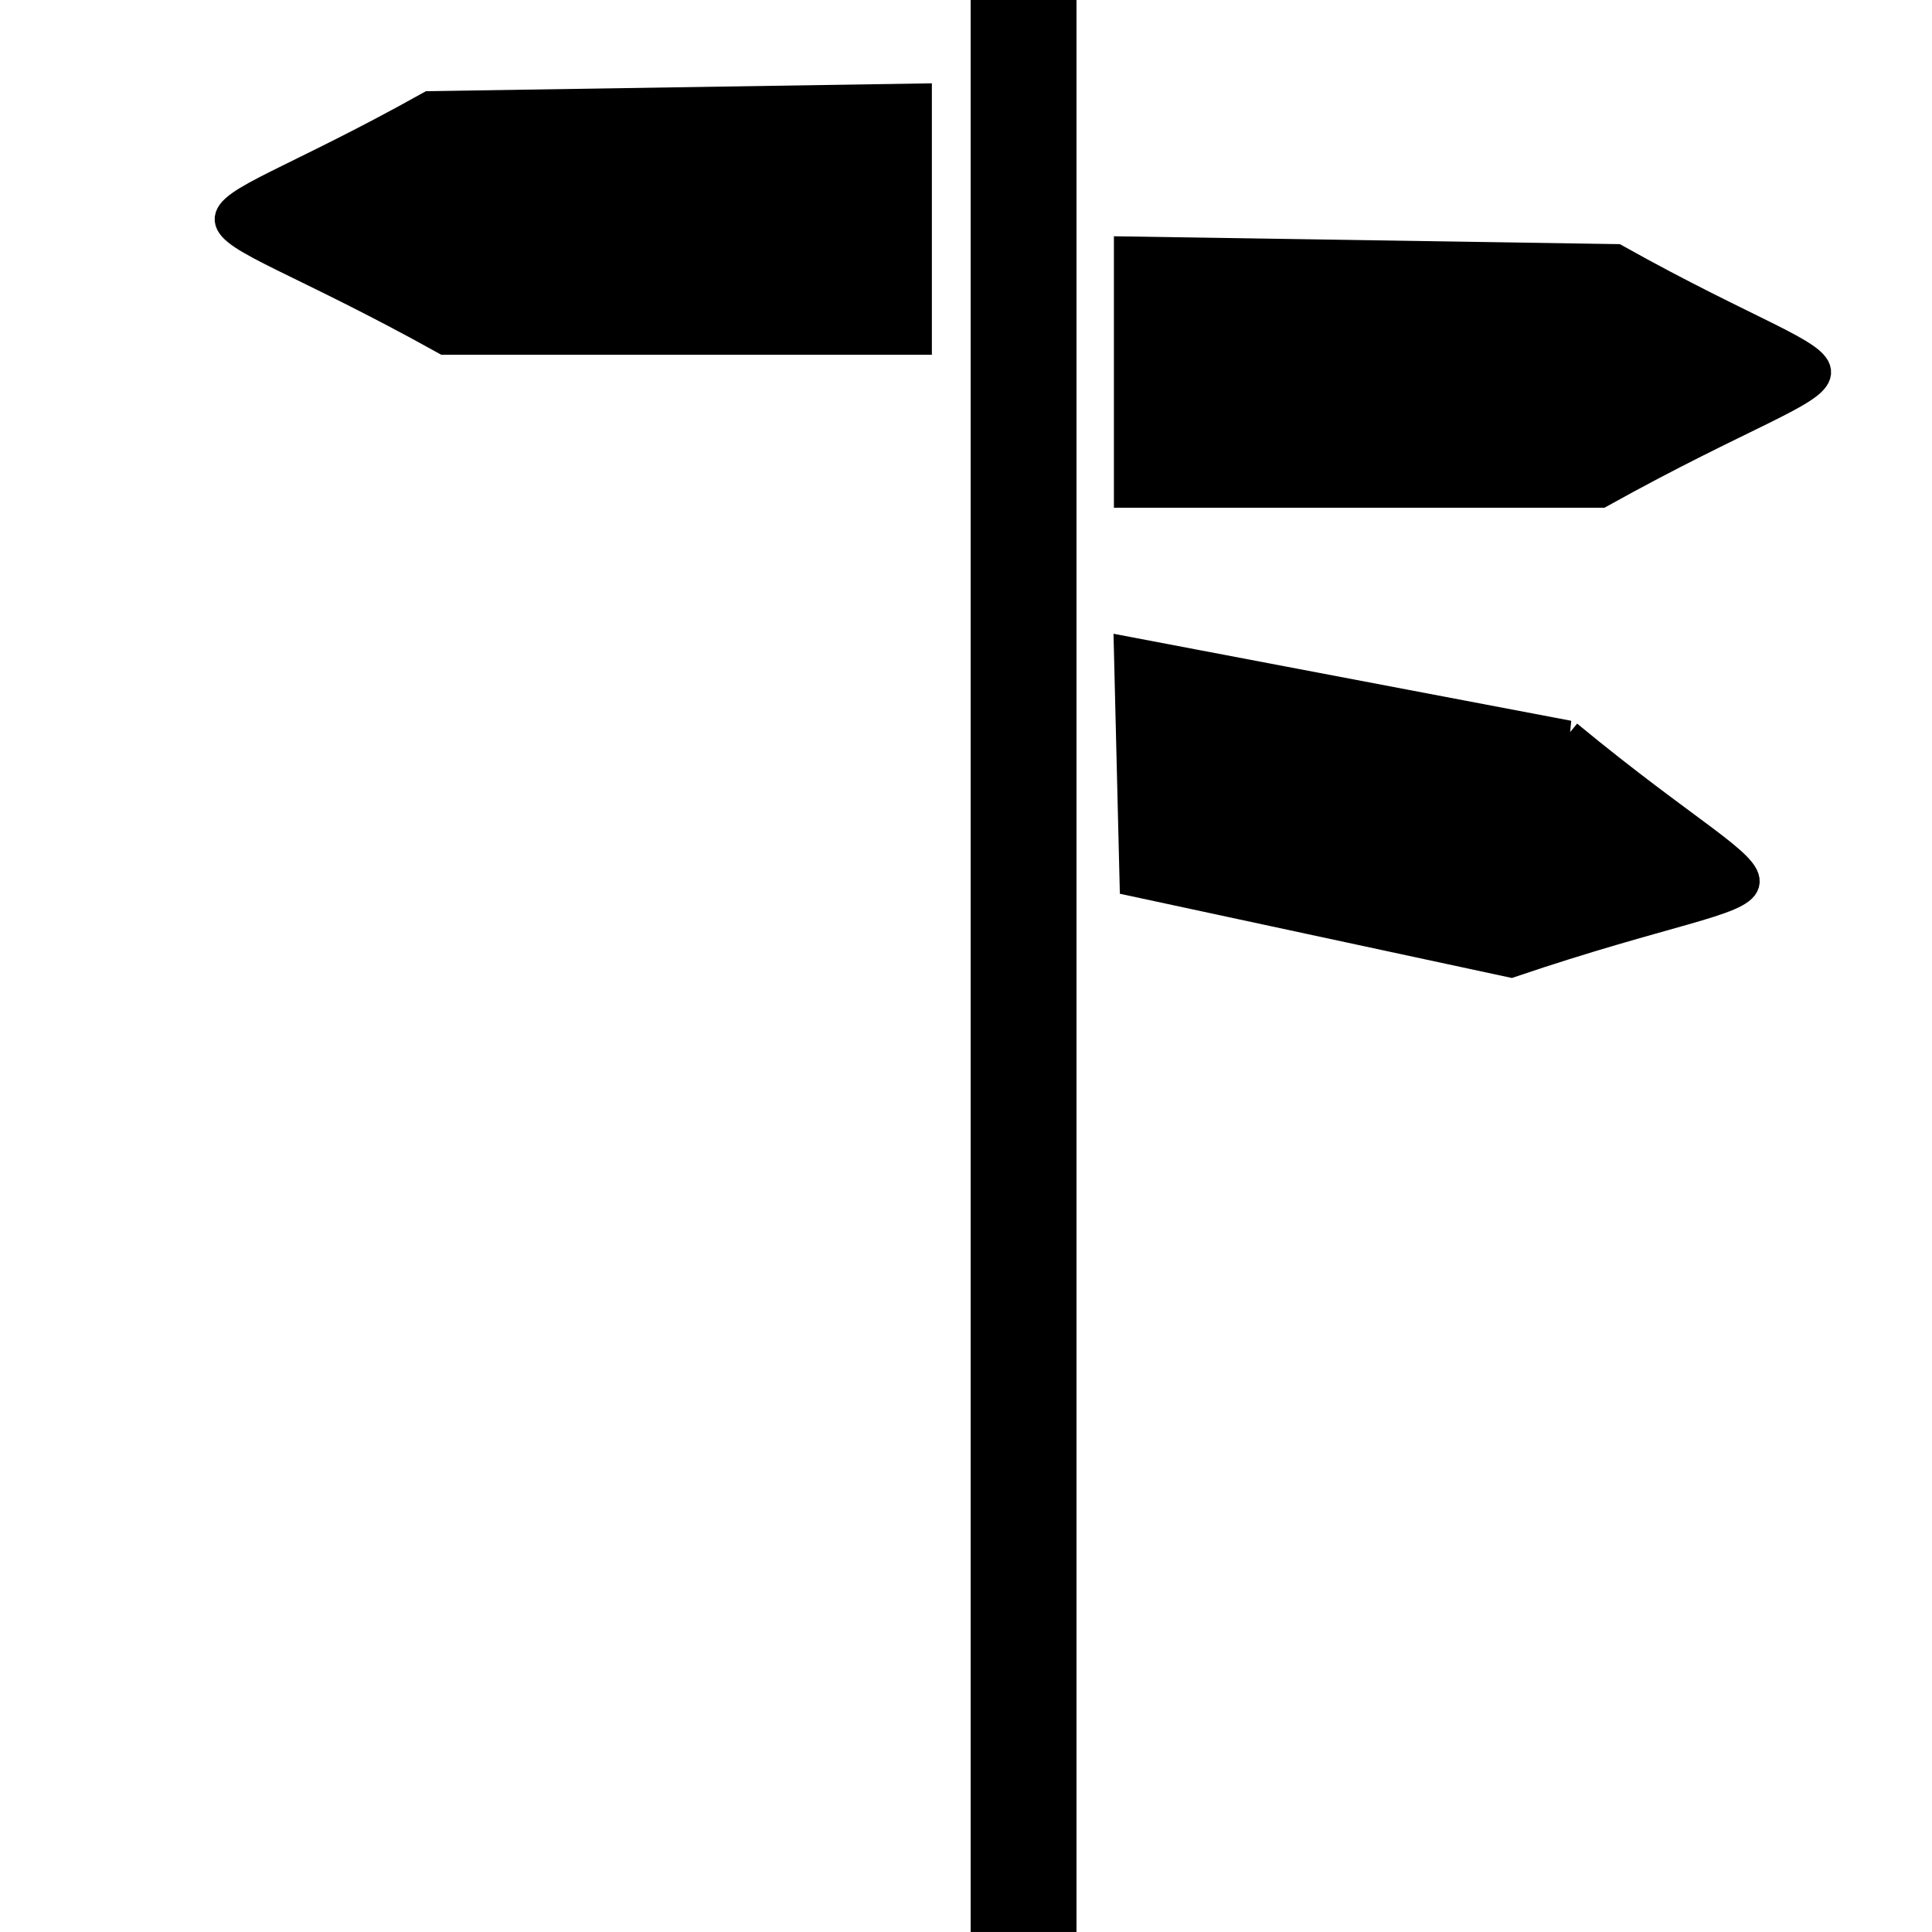
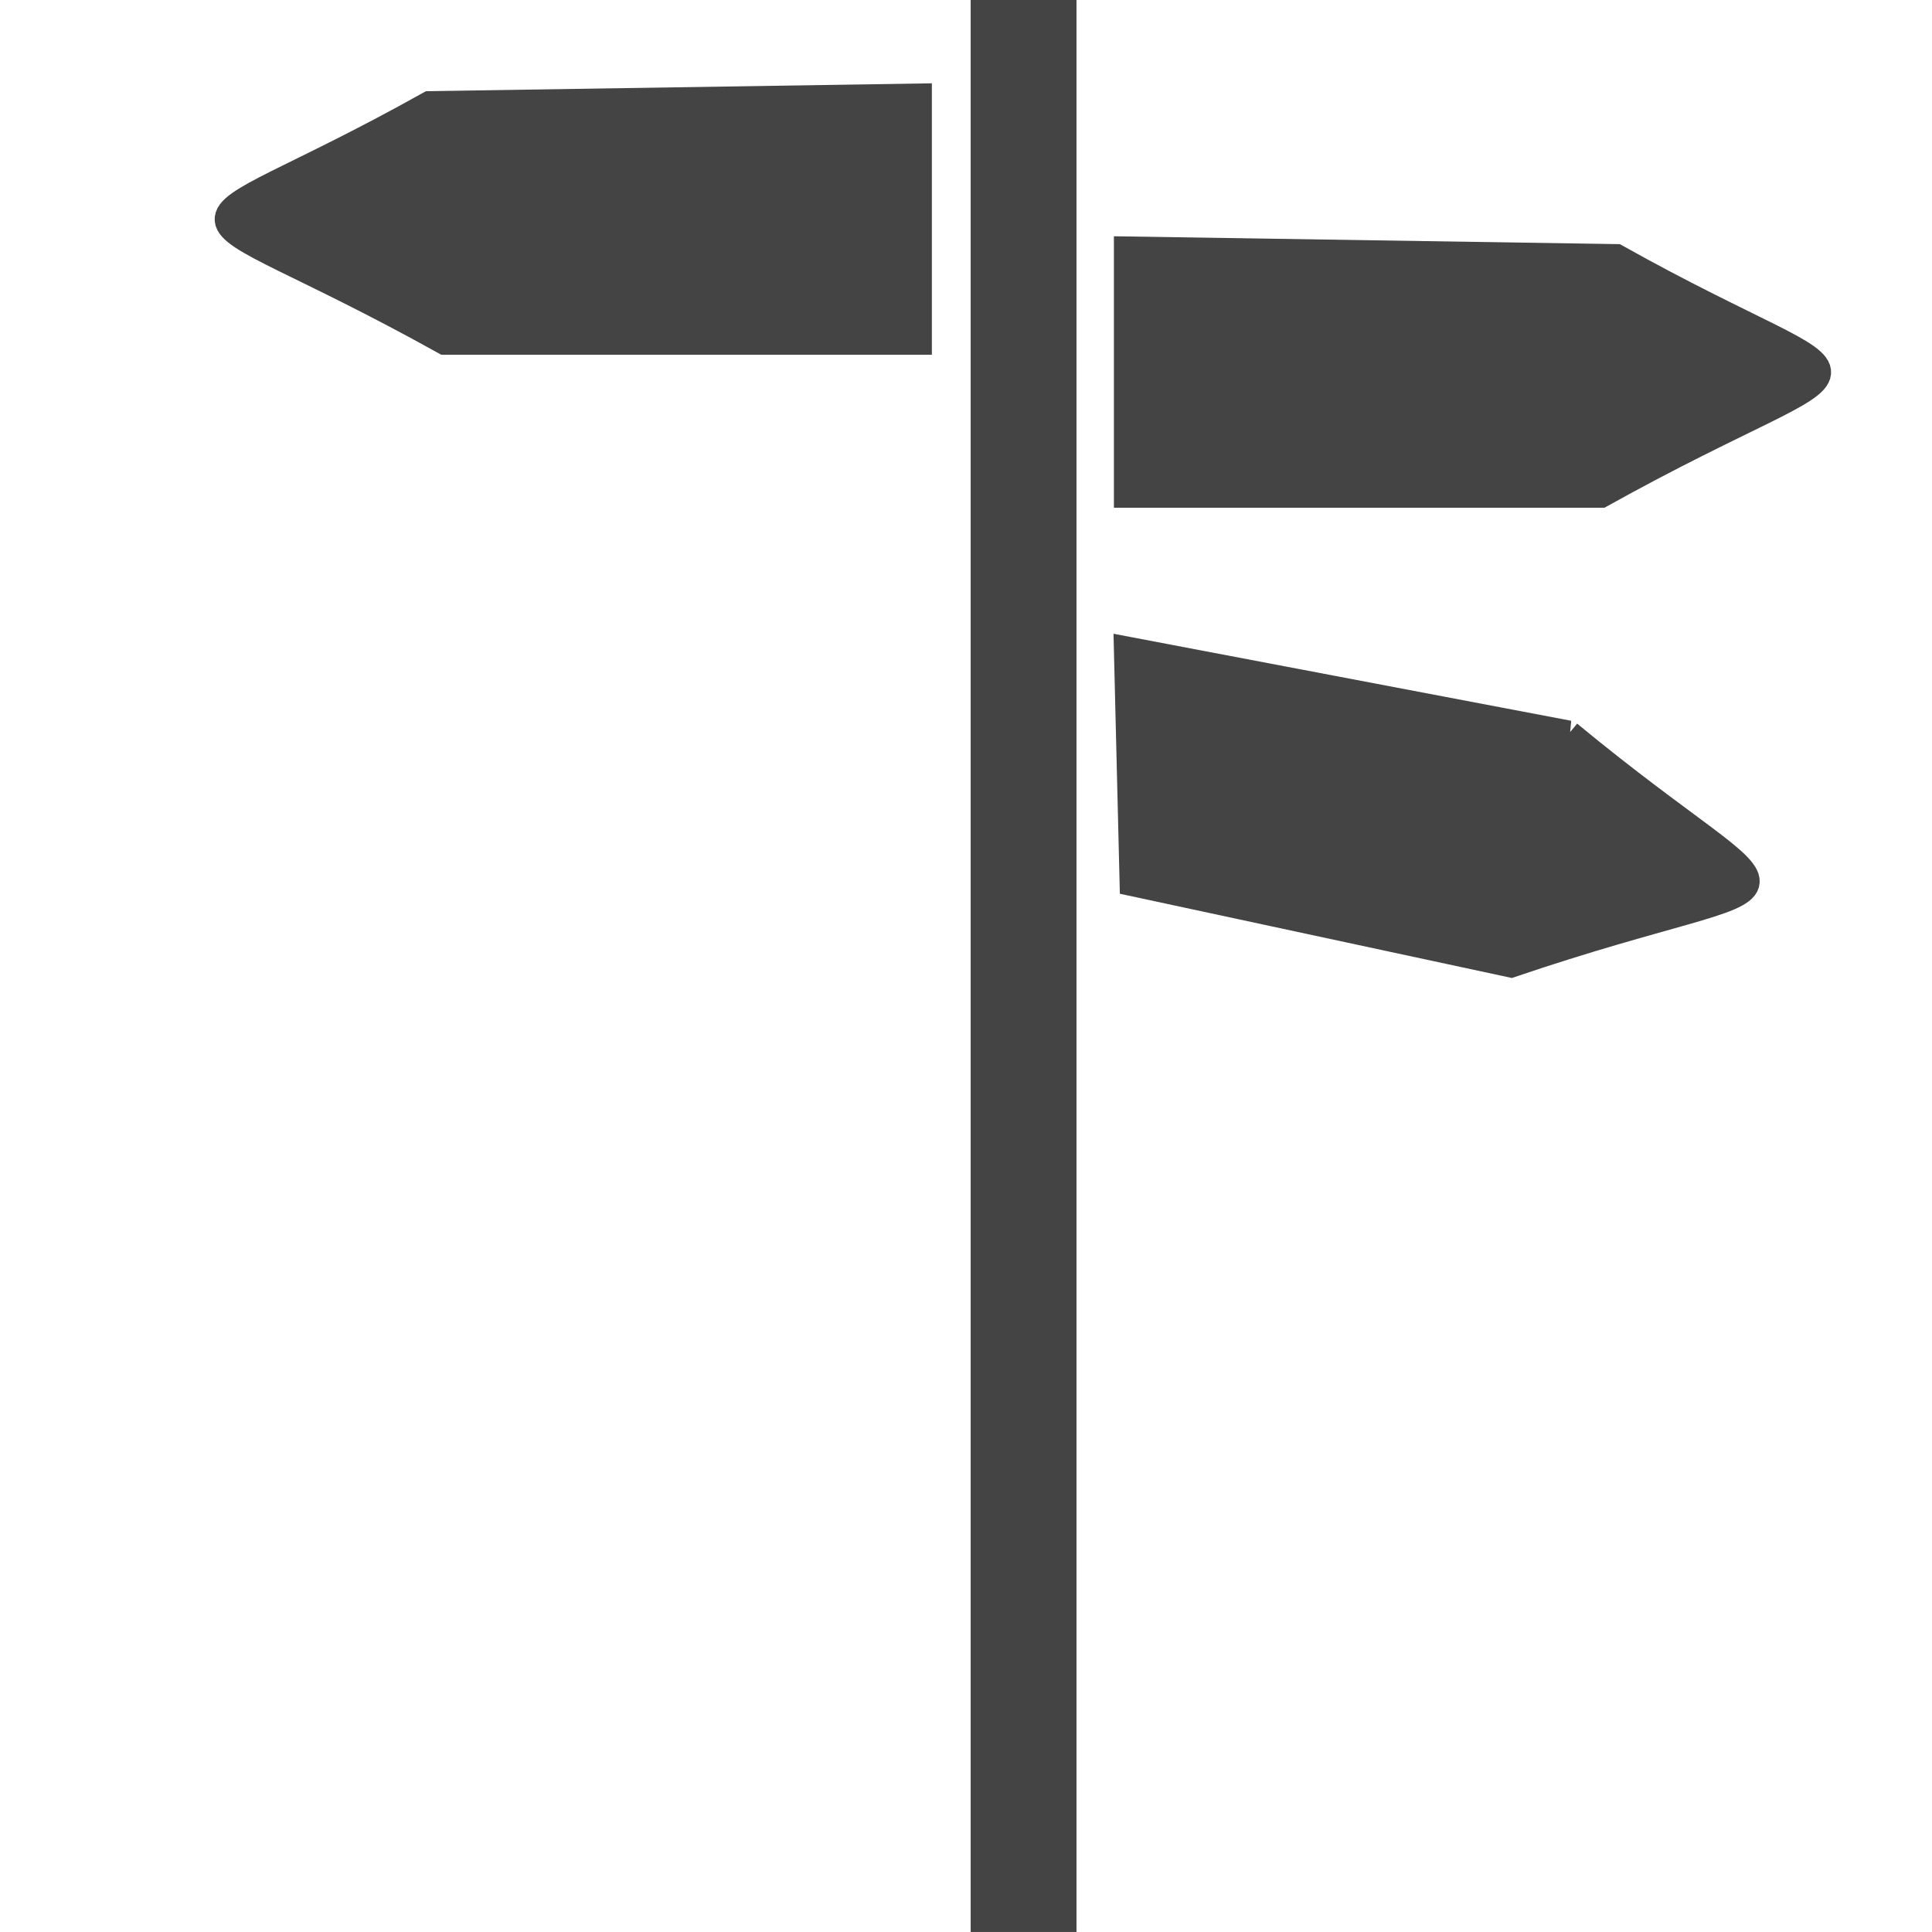
<svg xmlns="http://www.w3.org/2000/svg" xmlns:ns1="http://www.openswatchbook.org/uri/2009/osb" version="1.1" id="svg2" viewBox="0 0 18 18" height="18" width="18">
  <defs id="defs4">
    <linearGradient ns1:paint="solid" id="linearGradient4152">
      <stop id="stop4154" offset="0" style="stop-color:#000000;stop-opacity:1;" />
    </linearGradient>
  </defs>
  <g transform="translate(-333.4965,-431.2193)" id="layer1">
-     <path id="rect4150-4" d="m 348.112,438.057 -4.113,-0.782 0.053,2.17 3.523,0.757 c 2.892,-0.981 2.766,-0.302 0.536,-2.145 z" style="opacity:1;fill:#000000;fill-opacity:1;stroke:#000000;stroke-width:0.249;stroke-linejoin:miter;stroke-miterlimit:4;stroke-dasharray:none;stroke-opacity:1" />
-     <rect y="431.23" x="342.551" height="17.978" width="0.964" id="rect4140" style="opacity:1;fill:#000000;fill-opacity:1;stroke:#000000;stroke-width:0.022;stroke-opacity:1" />
-     <path id="rect4150" d="m 337.498,432.193 4.556,-0.071 0,2.278 -4.414,0 c -2.669,-1.485 -2.667,-0.794 -0.142,-2.207 z" style="opacity:1;fill:#000000;fill-opacity:1;stroke:#000000;stroke-width:0.249;stroke-linejoin:miter;stroke-miterlimit:4;stroke-dasharray:none;stroke-opacity:1" />
-     <path id="rect4150-0" d="m 348.555,433.618 -4.556,-0.071 0,2.278 4.414,0 c 2.669,-1.485 2.667,-0.794 0.142,-2.207 z" style="opacity:1;fill:#000000;fill-opacity:1;stroke:#000000;stroke-width:0.249;stroke-linejoin:miter;stroke-miterlimit:4;stroke-dasharray:none;stroke-opacity:1" />
+     <path id="rect4150-4" d="m 348.112,438.057 -4.113,-0.782 0.053,2.17 3.523,0.757 c 2.892,-0.981 2.766,-0.302 0.536,-2.145 z" style="opacity:1;fill:#444444;fill-opacity:1;stroke:#444444;stroke-width:0.249;stroke-linejoin:miter;stroke-miterlimit:4;stroke-dasharray:none;stroke-opacity:1" />
+     <rect y="431.23" x="342.551" height="17.978" width="0.964" id="rect4140" style="opacity:1;fill:#444444;fill-opacity:1;stroke:#444444;stroke-width:0.022;stroke-opacity:1" />
+     <path id="rect4150" d="m 337.498,432.193 4.556,-0.071 0,2.278 -4.414,0 c -2.669,-1.485 -2.667,-0.794 -0.142,-2.207 z" style="opacity:1;fill:#444444;fill-opacity:1;stroke:#444444;stroke-width:0.249;stroke-linejoin:miter;stroke-miterlimit:4;stroke-dasharray:none;stroke-opacity:1" />
+     <path id="rect4150-0" d="m 348.555,433.618 -4.556,-0.071 0,2.278 4.414,0 c 2.669,-1.485 2.667,-0.794 0.142,-2.207 z" style="opacity:1;fill:#444444;fill-opacity:1;stroke:#444444;stroke-width:0.249;stroke-linejoin:miter;stroke-miterlimit:4;stroke-dasharray:none;stroke-opacity:1" />
  </g>
</svg>
